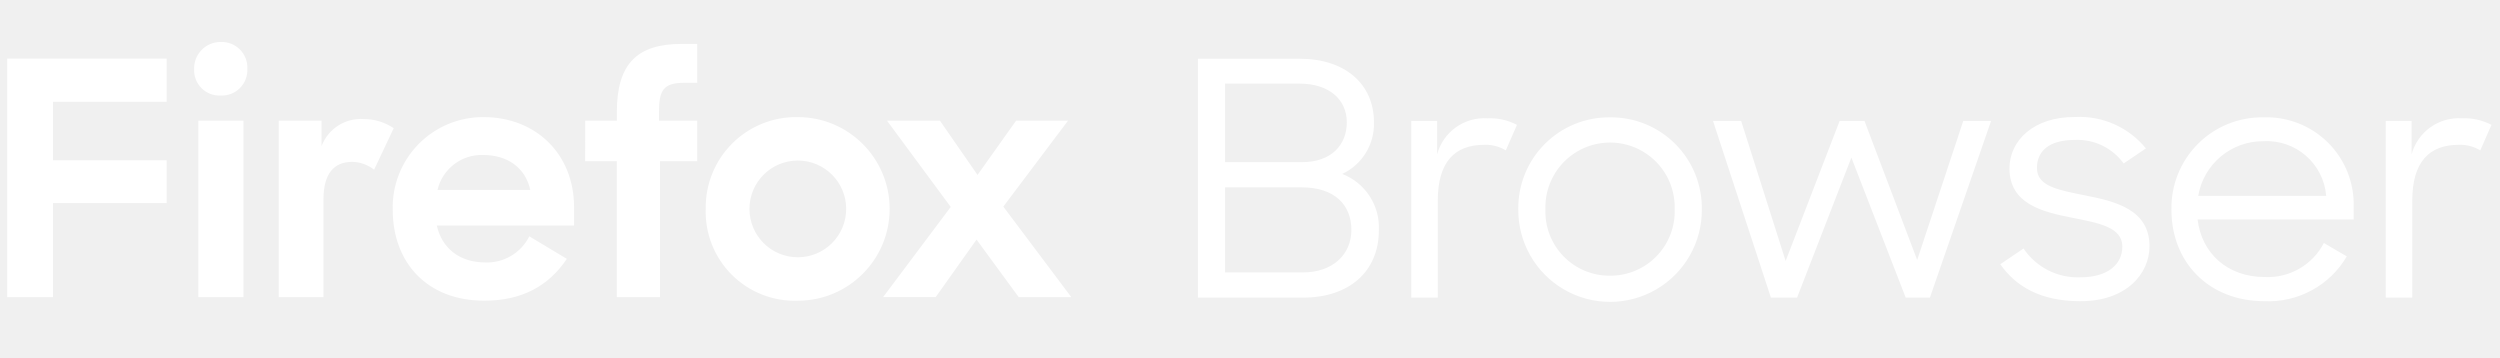
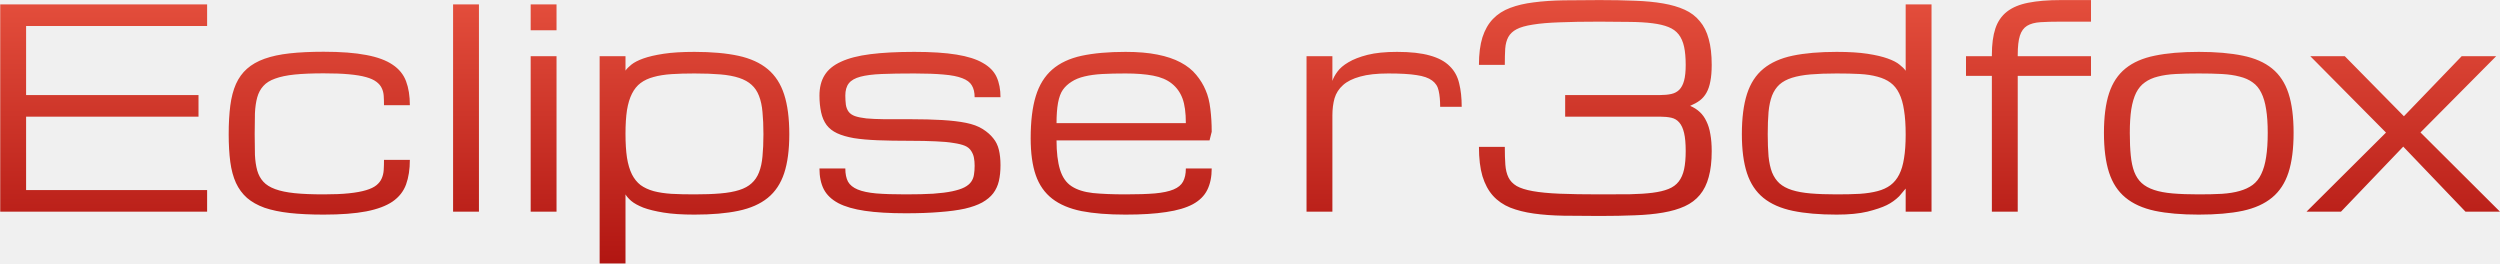
- <svg xmlns="http://www.w3.org/2000/svg" width="336" height="48" viewBox="0 0 336 48">
-   <path d="M.972 7.879H22.4v5.8H7.119v7.859H22.4v5.752H7.119v12.642H.972zM29.688 5.64a3.447 3.447 0 0 1 3.557 3.6 3.434 3.434 0 0 1-3.6 3.6 3.4 3.4 0 0 1-3.556-3.513 3.555 3.555 0 0 1 3.599-3.687zm-3.03 10.582h6.06v23.71h-6.06zm23.623 6.586a4.894 4.894 0 0 0-2.942-1.054c-2.459 0-3.864 1.581-3.864 5.049v13.129H37.46v-23.71h5.752v3.424A5.649 5.649 0 0 1 48.876 16a7.191 7.191 0 0 1 4.04 1.229zm2.5 5.4A12.129 12.129 0 0 1 64.99 15.739c7.113 0 12.163 5.049 12.163 12.074v2.5H58.711c.659 2.986 2.986 4.962 6.543 4.962a6.357 6.357 0 0 0 5.884-3.513l5.049 3.03c-2.5 3.688-6.059 5.62-11.109 5.62-7.684.003-12.294-5.134-12.294-12.204zM58.8 25.53h12.47c-.658-3.03-3.117-4.7-6.323-4.7a6.091 6.091 0 0 0-6.147 4.7zm19.847-9.308h4.259v-1.186c0-6.455 2.722-9.133 8.694-9.133h2.107v5.225h-1.713c-2.81 0-3.425.966-3.425 3.908v1.186h5.137v5.444H88.7v18.266h-5.8V21.666h-4.254zm16.2 11.855a12.139 12.139 0 0 1 12.383-12.338 12.338 12.338 0 1 1 0 24.676 11.96 11.96 0 0 1-12.382-12.338zm18.88 0a6.5 6.5 0 1 0-13 0 6.5 6.5 0 1 0 13 0zm14.051-.264l-8.562-11.591h7.113l5.05 7.288 5.181-7.288h6.981l-8.694 11.547 9.133 12.163h-7.069l-5.663-7.732-5.489 7.728h-7.069z" fill="#fff" />
-   <path d="M180.394 23.377a7.41 7.41 0 0 0 4.266-6.948c0-5.189-3.958-8.532-9.938-8.532H161V40h14.161c6.068 0 10.158-3.43 10.158-9.059a7.71 7.71 0 0 0-4.925-7.564zM164.65 11.24h10.028c3.913 0 6.332 2.111 6.332 5.189s-2.111 5.365-6.025 5.365H164.65zm10.467 25.374H164.65V25.18h10.291c4.4 0 6.685 2.331 6.685 5.717 0 3.342-2.551 5.717-6.509 5.717zm18.032-15.876v-4.485h-3.474V40h3.562V26.983c0-5.233 2.286-7.52 6.244-7.52a5.2 5.2 0 0 1 2.9.748l1.5-3.43a7.754 7.754 0 0 0-3.957-.88 6.576 6.576 0 0 0-6.775 4.837zm23.22-4.968a12.192 12.192 0 0 0-12.312 12.357 12.335 12.335 0 1 0 24.669 0 12.2 12.2 0 0 0-12.357-12.357zm0 21.284a8.606 8.606 0 0 1-8.663-8.927 8.69 8.69 0 1 1 17.371 0 8.642 8.642 0 0 1-8.708 8.927zm41.3-2.112l-7.081-18.689h-3.342l-7.256 18.821-5.98-18.821h-3.782L238.009 40h3.517l7.3-18.821 7.3 18.821h3.255l8.219-23.747h-3.738zm22.649-8.663c-3.694-.747-6.552-1.231-6.552-3.693 0-2.2 1.5-3.782 5.145-3.782a7.664 7.664 0 0 1 6.509 3.166l2.99-2.023a11.481 11.481 0 0 0-9.5-4.221c-5.629-.044-8.839 3.21-8.839 6.9 0 4.749 4.354 5.849 8.444 6.64 3.473.7 6.727 1.231 6.727 3.87 0 2.375-1.934 4.133-5.629 4.133a8.772 8.772 0 0 1-7.651-3.87l-3.122 2.112c2.11 3.034 5.5 4.968 10.685 4.968 6.2.044 9.368-3.649 9.368-7.387-.002-4.877-4.493-6.021-8.578-6.813zM304.24 15.77a12.178 12.178 0 0 0-12.4 12.445c0 6.948 4.925 12.268 12.532 12.268a12.2 12.2 0 0 0 11.038-6.024l-3.078-1.8a8.489 8.489 0 0 1-7.96 4.573c-5.013 0-8.487-3.209-9.015-7.739h20.977v-1.631A11.714 11.714 0 0 0 304.24 15.77zm-8.8 10.553a8.822 8.822 0 0 1 8.8-7.344 8 8 0 0 1 8.4 7.344zM330.893 15.9a6.576 6.576 0 0 0-6.773 4.837v-4.484h-3.475V40h3.563V26.983c0-5.233 2.286-7.52 6.244-7.52a5.2 5.2 0 0 1 2.9.748l1.5-3.43a7.757 7.757 0 0 0-3.959-.881z" fill="#fff" />
+ <svg xmlns="http://www.w3.org/2000/svg" width="455" height="48" viewBox="0 0 455 48" version="1.1">
+   <defs>
+     <linearGradient id="linear0" gradientUnits="userSpaceOnUse" x1="3397" y1="-45.938" x2="3397" y2="777" gradientTransform="matrix(0.0666374,0,0,0.0667594,0,0)">
+       <stop offset="0" style="stop-color:rgb(90.588%,32.157%,24.706%);stop-opacity:1;" />
+       <stop offset="1" style="stop-color:rgb(67.843%,6.667%,5.49%);stop-opacity:1;" />
+     </linearGradient>
+   </defs>
+   <g id="surface1">
+     <path style=" stroke:none;fill-rule:nonzero;fill:url(#linear0);" d="M 0.043 38.52 L 0.043 0.797 L 37.695 0.797 L 37.695 4.727 L 4.75 4.727 L 4.75 17.301 L 36.129 17.301 L 36.129 21.23 L 4.75 21.23 L 4.75 34.59 L 37.695 34.59 L 37.695 38.52 Z M 41.621 24.422 C 41.621 22.457 41.719 20.723 41.914 19.215 C 42.109 17.711 42.453 16.398 42.945 15.285 C 43.449 14.172 44.121 13.25 44.953 12.512 C 45.805 11.758 46.867 11.152 48.141 10.695 C 49.434 10.234 50.961 9.906 52.727 9.711 C 54.488 9.516 56.551 9.418 58.902 9.418 C 62.039 9.418 64.621 9.613 66.648 10.008 C 68.676 10.383 70.277 10.973 71.453 11.773 C 72.633 12.559 73.449 13.566 73.906 14.797 C 74.363 16.008 74.594 17.457 74.594 19.141 L 69.887 19.141 C 69.887 18.535 69.871 17.973 69.836 17.449 C 69.805 16.926 69.68 16.449 69.469 16.023 C 69.273 15.598 68.953 15.223 68.512 14.895 C 68.07 14.551 67.441 14.262 66.625 14.035 C 65.809 13.805 64.77 13.633 63.512 13.52 C 62.27 13.402 60.734 13.348 58.902 13.348 C 56.812 13.348 55.047 13.422 53.609 13.566 C 52.188 13.715 51.008 13.961 50.078 14.305 C 49.145 14.633 48.426 15.082 47.922 15.656 C 47.414 16.211 47.047 16.898 46.816 17.719 C 46.59 18.535 46.449 19.504 46.398 20.617 C 46.367 21.715 46.352 22.98 46.352 24.422 C 46.352 25.832 46.367 27.082 46.398 28.18 C 46.449 29.262 46.59 30.211 46.816 31.031 C 47.047 31.832 47.414 32.512 47.922 33.066 C 48.426 33.625 49.145 34.074 50.078 34.418 C 51.008 34.762 52.188 35.008 53.609 35.156 C 55.047 35.305 56.812 35.375 58.902 35.375 C 60.734 35.375 62.27 35.312 63.512 35.18 C 64.77 35.051 65.809 34.859 66.625 34.613 C 67.441 34.371 68.07 34.066 68.512 33.707 C 68.953 33.348 69.273 32.938 69.469 32.477 C 69.68 32.004 69.805 31.488 69.836 30.93 C 69.871 30.359 69.887 29.742 69.887 29.09 L 74.594 29.09 C 74.594 30.809 74.363 32.297 73.906 33.559 C 73.449 34.82 72.633 35.859 71.453 36.68 C 70.277 37.48 68.676 38.078 66.648 38.473 C 64.621 38.863 62.039 39.059 58.902 39.059 C 56.551 39.059 54.488 38.961 52.727 38.766 C 50.961 38.57 49.434 38.25 48.141 37.809 C 46.867 37.348 45.805 36.75 44.953 36.016 C 44.121 35.277 43.449 34.371 42.945 33.289 C 42.453 32.207 42.109 30.938 41.914 29.48 C 41.719 28.008 41.621 26.32 41.621 24.422 Z M 82.461 0.797 L 87.168 0.797 L 87.168 38.52 L 82.461 38.52 Z M 96.582 10.227 L 101.289 10.227 L 101.289 38.52 L 96.582 38.52 Z M 101.289 5.512 L 96.582 5.512 L 96.582 0.797 L 101.289 0.797 Z M 126.391 9.441 C 129.531 9.441 132.195 9.68 134.383 10.152 C 136.574 10.629 138.355 11.438 139.73 12.586 C 141.102 13.73 142.098 15.27 142.719 17.203 C 143.34 19.117 143.652 21.523 143.652 24.422 C 143.652 27.273 143.34 29.637 142.719 31.52 C 142.098 33.402 141.102 34.902 139.73 36.016 C 138.355 37.129 136.574 37.914 134.383 38.371 C 132.195 38.832 129.531 39.059 126.391 39.059 C 124.152 39.059 122.281 38.938 120.777 38.691 C 119.273 38.445 118.039 38.145 117.078 37.785 C 116.129 37.406 115.402 37.004 114.895 36.578 C 114.406 36.152 114.055 35.754 113.84 35.375 L 113.84 47.949 L 109.133 47.949 L 109.133 10.227 L 113.84 10.227 L 113.84 12.855 C 114.055 12.527 114.406 12.168 114.895 11.773 C 115.402 11.363 116.129 10.988 117.078 10.645 C 118.039 10.301 119.273 10.016 120.777 9.785 C 122.281 9.555 124.152 9.441 126.391 9.441 Z M 126.391 13.371 C 124.824 13.371 123.426 13.41 122.199 13.492 C 120.977 13.574 119.895 13.746 118.965 14.008 C 118.031 14.254 117.242 14.625 116.586 15.113 C 115.949 15.59 115.426 16.234 115.016 17.055 C 114.609 17.855 114.305 18.855 114.109 20.051 C 113.93 21.246 113.84 22.68 113.84 24.348 C 113.84 26.035 113.93 27.484 114.109 28.695 C 114.305 29.906 114.609 30.922 115.016 31.742 C 115.426 32.543 115.949 33.191 116.586 33.684 C 117.242 34.156 118.031 34.523 118.965 34.785 C 119.895 35.031 120.977 35.195 122.199 35.277 C 123.426 35.344 124.824 35.375 126.391 35.375 C 128.223 35.375 129.801 35.32 131.125 35.203 C 132.465 35.09 133.602 34.887 134.531 34.59 C 135.465 34.297 136.215 33.887 136.785 33.363 C 137.375 32.84 137.824 32.176 138.137 31.375 C 138.461 30.555 138.676 29.582 138.773 28.449 C 138.887 27.305 138.945 25.961 138.945 24.422 C 138.945 22.883 138.887 21.543 138.773 20.395 C 138.676 19.25 138.461 18.266 138.137 17.449 C 137.824 16.629 137.375 15.957 136.785 15.434 C 136.215 14.91 135.465 14.492 134.531 14.18 C 133.602 13.871 132.465 13.656 131.125 13.543 C 129.801 13.43 128.223 13.371 126.391 13.371 Z M 165.617 25.625 C 163.395 25.625 161.441 25.594 159.758 25.527 C 158.074 25.461 156.621 25.332 155.395 25.137 C 154.184 24.922 153.172 24.629 152.355 24.25 C 151.551 23.875 150.914 23.375 150.441 22.754 C 149.969 22.113 149.633 21.336 149.438 20.418 C 149.242 19.484 149.141 18.48 149.141 17.398 C 149.141 15.926 149.453 14.688 150.074 13.691 C 150.695 12.676 151.691 11.855 153.066 11.234 C 154.438 10.594 156.219 10.137 158.41 9.859 C 160.598 9.582 163.262 9.441 166.402 9.441 C 169.508 9.441 172.062 9.605 174.074 9.934 C 176.102 10.262 177.703 10.766 178.879 11.457 C 180.07 12.125 180.906 12.977 181.379 14.008 C 181.852 15.039 182.09 16.27 182.09 17.695 L 177.383 17.695 C 177.383 16.809 177.211 16.09 176.867 15.531 C 176.543 14.977 175.961 14.543 175.129 14.23 C 174.293 13.902 173.168 13.684 171.746 13.566 C 170.34 13.438 168.559 13.371 166.402 13.371 C 164.047 13.371 162.07 13.402 160.469 13.469 C 158.867 13.535 157.574 13.699 156.594 13.961 C 155.613 14.223 154.91 14.625 154.488 15.164 C 154.062 15.703 153.848 16.449 153.848 17.398 C 153.848 17.957 153.883 18.504 153.945 19.043 C 154.027 19.566 154.199 20.004 154.461 20.348 C 154.723 20.691 155.109 20.953 155.613 21.133 C 156.121 21.312 156.809 21.449 157.672 21.551 C 158.555 21.633 159.645 21.68 160.934 21.695 C 162.227 21.695 163.785 21.695 165.617 21.695 C 167.84 21.695 169.785 21.746 171.449 21.844 C 173.133 21.941 174.59 22.113 175.816 22.359 C 177.039 22.605 178.055 22.98 178.855 23.488 C 179.656 23.996 180.293 24.555 180.766 25.16 C 181.258 25.75 181.602 26.453 181.797 27.273 C 181.992 28.074 182.09 29.008 182.09 30.07 C 182.09 31.137 181.992 32.094 181.797 32.945 C 181.602 33.781 181.258 34.523 180.766 35.18 C 180.277 35.82 179.605 36.375 178.758 36.852 C 177.922 37.309 176.867 37.684 175.594 37.98 C 174.32 38.258 172.793 38.461 171.008 38.594 C 169.246 38.742 167.184 38.816 164.832 38.816 C 161.891 38.816 159.414 38.668 157.402 38.371 C 155.41 38.078 153.801 37.613 152.574 36.973 C 151.348 36.316 150.465 35.477 149.926 34.441 C 149.402 33.41 149.141 32.152 149.141 30.66 L 153.848 30.66 C 153.848 31.645 154.012 32.445 154.34 33.066 C 154.684 33.672 155.27 34.148 156.105 34.492 C 156.938 34.836 158.059 35.074 159.465 35.203 C 160.887 35.32 162.676 35.375 164.832 35.375 C 166.793 35.375 168.461 35.336 169.832 35.254 C 171.223 35.156 172.383 35.008 173.312 34.812 C 174.246 34.613 174.98 34.379 175.52 34.098 C 176.059 33.82 176.469 33.484 176.746 33.094 C 177.023 32.699 177.195 32.266 177.262 31.789 C 177.344 31.301 177.383 30.758 177.383 30.168 C 177.383 29.629 177.344 29.156 177.262 28.746 C 177.195 28.32 177.031 27.902 176.77 27.492 C 176.508 27.066 176.125 26.746 175.617 26.535 C 175.113 26.32 174.418 26.148 173.535 26.02 C 172.668 25.871 171.59 25.773 170.297 25.723 C 169.008 25.66 167.445 25.625 165.617 25.625 Z M 204.84 39.059 C 201.703 39.059 199.039 38.848 196.848 38.422 C 194.66 37.98 192.879 37.227 191.504 36.164 C 190.133 35.098 189.133 33.672 188.512 31.891 C 187.891 30.105 187.582 27.859 187.582 25.16 C 187.582 22.066 187.891 19.512 188.512 17.496 C 189.133 15.465 190.133 13.855 191.504 12.66 C 192.879 11.465 194.66 10.629 196.848 10.152 C 199.039 9.68 201.703 9.441 204.84 9.441 C 207.078 9.441 209.016 9.605 210.648 9.934 C 212.301 10.262 213.707 10.734 214.867 11.355 C 216.043 11.98 216.992 12.73 217.711 13.617 C 218.445 14.5 219.02 15.434 219.426 16.418 C 219.852 17.383 220.137 18.52 220.285 19.832 C 220.449 21.141 220.531 22.523 220.531 23.98 L 220.137 25.551 L 192.289 25.551 C 192.289 27.715 192.5 29.492 192.926 30.883 C 193.352 32.258 194.055 33.266 195.035 33.902 C 196.016 34.543 197.305 34.949 198.906 35.133 C 200.508 35.293 202.488 35.375 204.84 35.375 C 206.996 35.375 208.777 35.32 210.184 35.203 C 211.605 35.074 212.734 34.836 213.566 34.492 C 214.402 34.148 214.98 33.672 215.309 33.066 C 215.652 32.445 215.824 31.645 215.824 30.66 L 220.531 30.66 C 220.531 32.184 220.262 33.484 219.723 34.566 C 219.199 35.629 218.324 36.5 217.098 37.168 C 215.871 37.824 214.254 38.301 212.242 38.594 C 210.25 38.906 207.781 39.059 204.84 39.059 Z M 204.84 13.371 C 203.27 13.371 201.867 13.402 200.625 13.469 C 199.398 13.535 198.32 13.684 197.387 13.91 C 196.473 14.125 195.688 14.441 195.035 14.867 C 194.379 15.277 193.848 15.77 193.441 16.344 C 193.047 16.898 192.754 17.695 192.559 18.727 C 192.379 19.738 192.289 20.969 192.289 22.41 L 215.824 22.41 C 215.824 20.492 215.617 18.996 215.211 17.914 C 214.801 16.816 214.156 15.918 213.273 15.211 C 212.391 14.508 211.254 14.027 209.867 13.766 C 208.477 13.5 206.801 13.371 204.84 13.371 Z M 262.109 19.438 C 262.109 18.258 262.016 17.285 261.836 16.516 C 261.676 15.73 261.273 15.105 260.637 14.648 C 260 14.172 259.051 13.844 257.793 13.664 C 256.551 13.469 254.852 13.371 252.695 13.371 C 250.586 13.371 248.871 13.559 247.547 13.938 C 246.223 14.297 245.184 14.812 244.434 15.484 C 243.68 16.156 243.164 16.957 242.887 17.891 C 242.625 18.824 242.496 19.863 242.496 21.008 L 242.496 38.52 L 237.789 38.52 L 237.789 10.227 L 242.496 10.227 L 242.496 14.723 C 242.66 14.215 242.961 13.656 243.402 13.051 C 243.844 12.43 244.516 11.855 245.414 11.332 C 246.312 10.793 247.473 10.344 248.895 9.98 C 250.332 9.621 252.121 9.441 254.262 9.441 C 256.715 9.441 258.707 9.664 260.246 10.105 C 261.781 10.531 262.973 11.168 263.824 12.02 C 264.691 12.855 265.27 13.895 265.562 15.141 C 265.875 16.383 266.031 17.816 266.031 19.438 Z M 302.117 17.301 C 302.898 17.301 303.586 17.234 304.176 17.105 C 304.762 16.973 305.246 16.719 305.621 16.344 C 306.012 15.949 306.309 15.395 306.504 14.672 C 306.699 13.953 306.797 13.004 306.797 11.824 C 306.797 10.516 306.699 9.41 306.504 8.508 C 306.309 7.609 305.98 6.863 305.523 6.273 C 305.066 5.684 304.445 5.234 303.66 4.922 C 302.891 4.609 301.93 4.383 300.766 4.234 C 299.605 4.086 298.234 4.004 296.648 3.988 C 295.062 3.957 293.227 3.941 291.133 3.941 C 288.258 3.941 285.828 3.98 283.852 4.062 C 281.891 4.129 280.266 4.266 278.973 4.48 C 277.699 4.676 276.719 4.953 276.031 5.316 C 275.344 5.676 274.84 6.148 274.512 6.738 C 274.203 7.312 274.012 8.016 273.949 8.852 C 273.898 9.688 273.875 10.668 273.875 11.801 L 269.168 11.801 C 269.168 9.816 269.379 8.148 269.805 6.789 C 270.246 5.43 270.883 4.316 271.719 3.449 C 272.566 2.566 273.613 1.895 274.855 1.434 C 276.098 0.961 277.527 0.625 279.145 0.43 C 280.777 0.215 282.594 0.094 284.586 0.059 C 286.598 0.027 288.781 0.012 291.133 0.012 C 293.488 0.012 295.621 0.051 297.531 0.133 C 299.461 0.199 301.176 0.363 302.68 0.625 C 304.199 0.887 305.516 1.27 306.625 1.777 C 307.738 2.285 308.652 2.98 309.371 3.867 C 310.109 4.734 310.648 5.816 310.988 7.109 C 311.352 8.402 311.531 9.965 311.531 11.801 C 311.531 12.977 311.449 13.977 311.285 14.797 C 311.137 15.613 310.898 16.309 310.574 16.883 C 310.262 17.441 309.863 17.906 309.371 18.281 C 308.883 18.645 308.293 18.969 307.605 19.266 C 308.293 19.559 308.883 19.938 309.371 20.395 C 309.863 20.852 310.262 21.418 310.574 22.09 C 310.898 22.746 311.137 23.523 311.285 24.422 C 311.449 25.309 311.531 26.34 311.531 27.516 C 311.531 29.352 311.352 30.914 310.988 32.207 C 310.648 33.5 310.109 34.59 309.371 35.477 C 308.652 36.344 307.738 37.031 306.625 37.539 C 305.516 38.047 304.199 38.43 302.68 38.691 C 301.176 38.953 299.461 39.117 297.531 39.184 C 295.621 39.266 293.488 39.305 291.133 39.305 C 288.781 39.305 286.598 39.289 284.586 39.258 C 282.594 39.223 280.777 39.094 279.145 38.863 C 277.527 38.637 276.098 38.273 274.855 37.785 C 273.613 37.277 272.566 36.555 271.719 35.621 C 270.883 34.688 270.246 33.5 269.805 32.062 C 269.379 30.621 269.168 28.844 269.168 26.73 L 273.875 26.73 C 273.875 27.977 273.906 29.055 273.973 29.973 C 274.039 30.875 274.227 31.645 274.535 32.281 C 274.848 32.922 275.344 33.445 276.031 33.855 C 276.719 34.246 277.699 34.559 278.973 34.785 C 280.266 35.016 281.891 35.172 283.852 35.254 C 285.828 35.336 288.258 35.375 291.133 35.375 C 293.227 35.375 295.062 35.367 296.648 35.352 C 298.234 35.32 299.605 35.23 300.766 35.082 C 301.93 34.934 302.891 34.707 303.66 34.395 C 304.445 34.082 305.066 33.633 305.523 33.043 C 305.98 32.453 306.309 31.707 306.504 30.809 C 306.699 29.906 306.797 28.801 306.797 27.492 C 306.797 26.117 306.699 25.02 306.504 24.203 C 306.309 23.367 306.012 22.727 305.621 22.285 C 305.246 21.844 304.762 21.559 304.176 21.426 C 303.586 21.297 302.898 21.23 302.117 21.23 L 284.859 21.23 L 284.859 17.301 Z M 334.277 39.059 C 331.141 39.059 328.477 38.832 326.289 38.371 C 324.098 37.914 322.316 37.129 320.941 36.016 C 319.57 34.902 318.574 33.402 317.953 31.52 C 317.332 29.637 317.02 27.273 317.02 24.422 C 317.02 21.477 317.332 19.035 317.953 17.105 C 318.574 15.172 319.57 13.641 320.941 12.512 C 322.316 11.383 324.098 10.586 326.289 10.129 C 328.477 9.672 331.141 9.441 334.277 9.441 C 336.504 9.441 338.367 9.555 339.867 9.785 C 341.371 10.016 342.598 10.301 343.547 10.645 C 344.512 10.988 345.238 11.363 345.727 11.773 C 346.234 12.168 346.602 12.535 346.832 12.879 L 346.832 0.797 L 351.539 0.797 L 351.539 38.52 L 346.832 38.52 L 346.832 34.32 C 346.832 34.32 346.438 34.785 345.652 35.719 C 344.969 36.391 344.207 36.934 343.375 37.34 C 342.539 37.75 341.371 38.145 339.867 38.52 C 338.367 38.879 336.504 39.059 334.277 39.059 Z M 334.277 35.375 C 335.848 35.375 337.246 35.344 338.473 35.277 C 339.699 35.195 340.777 35.031 341.707 34.785 C 342.641 34.543 343.422 34.18 344.062 33.707 C 344.715 33.215 345.246 32.57 345.652 31.766 C 346.062 30.965 346.355 29.973 346.535 28.793 C 346.734 27.598 346.832 26.168 346.832 24.496 C 346.832 22.762 346.734 21.289 346.535 20.074 C 346.355 18.848 346.062 17.824 345.652 17.004 C 345.246 16.172 344.715 15.516 344.062 15.039 C 343.422 14.566 342.641 14.207 341.707 13.961 C 340.777 13.699 339.699 13.535 338.473 13.469 C 337.246 13.402 335.848 13.371 334.277 13.371 C 332.449 13.371 330.863 13.43 329.523 13.543 C 328.199 13.656 327.07 13.863 326.141 14.156 C 325.211 14.453 324.449 14.859 323.859 15.387 C 323.289 15.91 322.84 16.578 322.512 17.398 C 322.203 18.219 321.988 19.207 321.875 20.371 C 321.777 21.516 321.727 22.867 321.727 24.422 C 321.727 25.961 321.777 27.305 321.875 28.449 C 321.988 29.582 322.203 30.555 322.512 31.375 C 322.84 32.176 323.289 32.84 323.859 33.363 C 324.449 33.887 325.211 34.297 326.141 34.59 C 327.07 34.887 328.199 35.09 329.523 35.203 C 330.863 35.32 332.449 35.375 334.277 35.375 Z M 367.227 13.812 L 367.227 38.52 L 362.52 38.52 L 362.52 13.812 L 357.812 13.812 L 357.812 10.227 L 362.52 10.227 L 362.52 9.98 C 362.52 8.066 362.734 6.469 363.156 5.191 C 363.582 3.914 364.285 2.891 365.266 2.121 C 366.246 1.352 367.539 0.812 369.141 0.5 C 370.758 0.176 372.742 0.012 375.098 0.012 L 380.562 0.012 L 380.562 3.941 L 375.074 3.941 C 373.586 3.941 372.344 3.973 371.348 4.039 C 370.348 4.105 369.539 4.324 368.918 4.703 C 368.312 5.078 367.883 5.676 367.621 6.492 C 367.359 7.312 367.227 8.477 367.227 9.98 L 367.227 10.227 L 380.562 10.227 L 380.562 13.812 Z M 382.918 24.176 C 382.918 21.277 383.227 18.879 383.848 16.98 C 384.469 15.082 385.465 13.574 386.84 12.461 C 388.211 11.348 389.992 10.57 392.184 10.129 C 394.375 9.672 397.039 9.441 400.176 9.441 C 403.312 9.441 405.977 9.672 408.168 10.129 C 410.359 10.57 412.141 11.348 413.512 12.461 C 414.883 13.574 415.883 15.082 416.504 16.98 C 417.125 18.879 417.434 21.277 417.434 24.176 C 417.434 27.074 417.125 29.48 416.504 31.398 C 415.883 33.312 414.883 34.836 413.512 35.965 C 412.141 37.098 410.359 37.898 408.168 38.371 C 405.977 38.832 403.312 39.059 400.176 39.059 C 397.039 39.059 394.375 38.832 392.184 38.371 C 389.992 37.898 388.211 37.098 386.84 35.965 C 385.465 34.836 384.469 33.312 383.848 31.398 C 383.227 29.48 382.918 27.074 382.918 24.176 Z M 387.625 24.176 C 387.625 25.75 387.68 27.117 387.797 28.277 C 387.91 29.441 388.121 30.441 388.434 31.273 C 388.762 32.109 389.207 32.789 389.781 33.312 C 390.352 33.836 391.105 34.254 392.035 34.566 C 392.969 34.879 394.098 35.09 395.418 35.203 C 396.758 35.32 398.344 35.375 400.176 35.375 C 401.746 35.375 403.141 35.344 404.367 35.277 C 405.609 35.195 406.688 35.023 407.602 34.762 C 408.535 34.5 409.328 34.133 409.98 33.656 C 410.637 33.168 411.16 32.504 411.551 31.668 C 411.957 30.832 412.254 29.809 412.434 28.598 C 412.629 27.371 412.727 25.895 412.727 24.176 C 412.727 22.492 412.629 21.059 412.434 19.879 C 412.254 18.684 411.957 17.684 411.551 16.883 C 411.16 16.082 410.637 15.449 409.98 14.992 C 409.328 14.516 408.535 14.164 407.602 13.938 C 406.688 13.691 405.609 13.535 404.367 13.469 C 403.141 13.402 401.746 13.371 400.176 13.371 C 398.605 13.371 397.203 13.402 395.961 13.469 C 394.734 13.535 393.656 13.691 392.723 13.938 C 391.809 14.164 391.023 14.516 390.371 14.992 C 389.715 15.449 389.184 16.082 388.777 16.883 C 388.383 17.684 388.09 18.684 387.895 19.879 C 387.715 21.059 387.625 22.492 387.625 24.176 Z M 448.715 38.52 L 437.391 26.684 L 426.062 38.52 L 419.789 38.52 L 434.25 24.129 L 420.473 10.227 L 426.75 10.227 L 437.512 21.156 L 448.027 10.227 L 454.305 10.227 L 440.527 24.105 L 454.992 38.52 Z M 448.715 38.52 " />
+   </g>
</svg>
